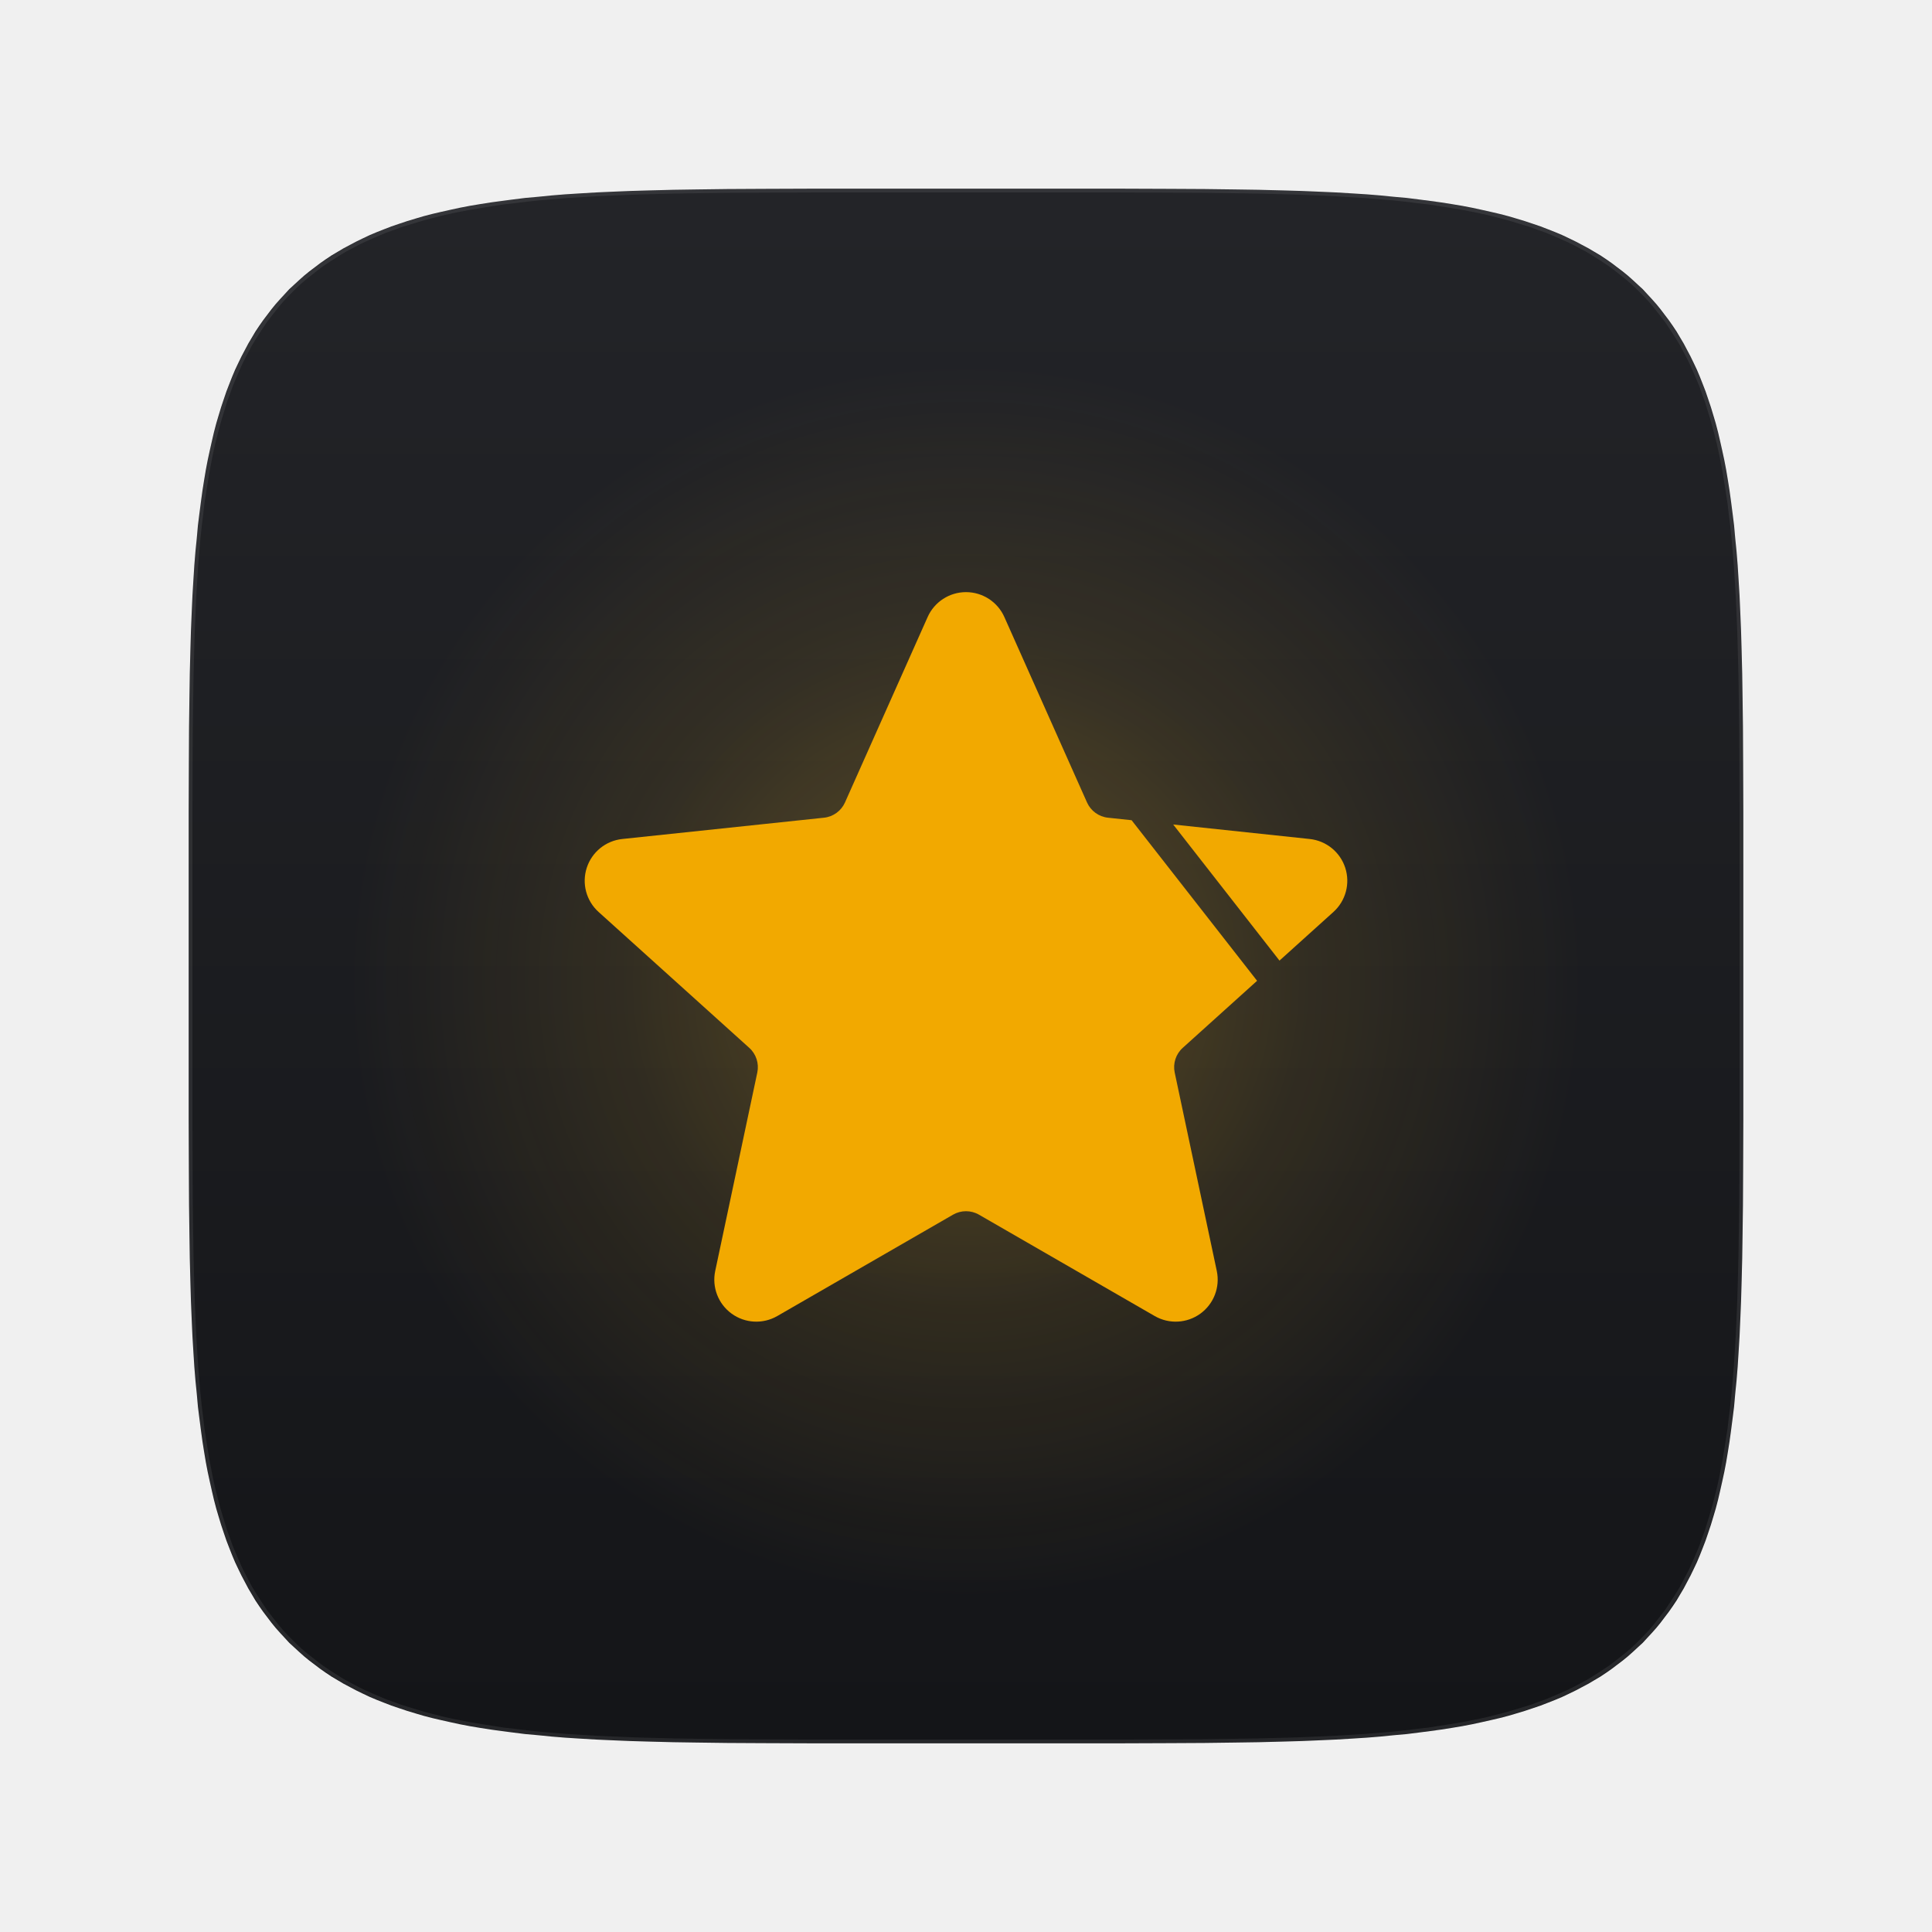
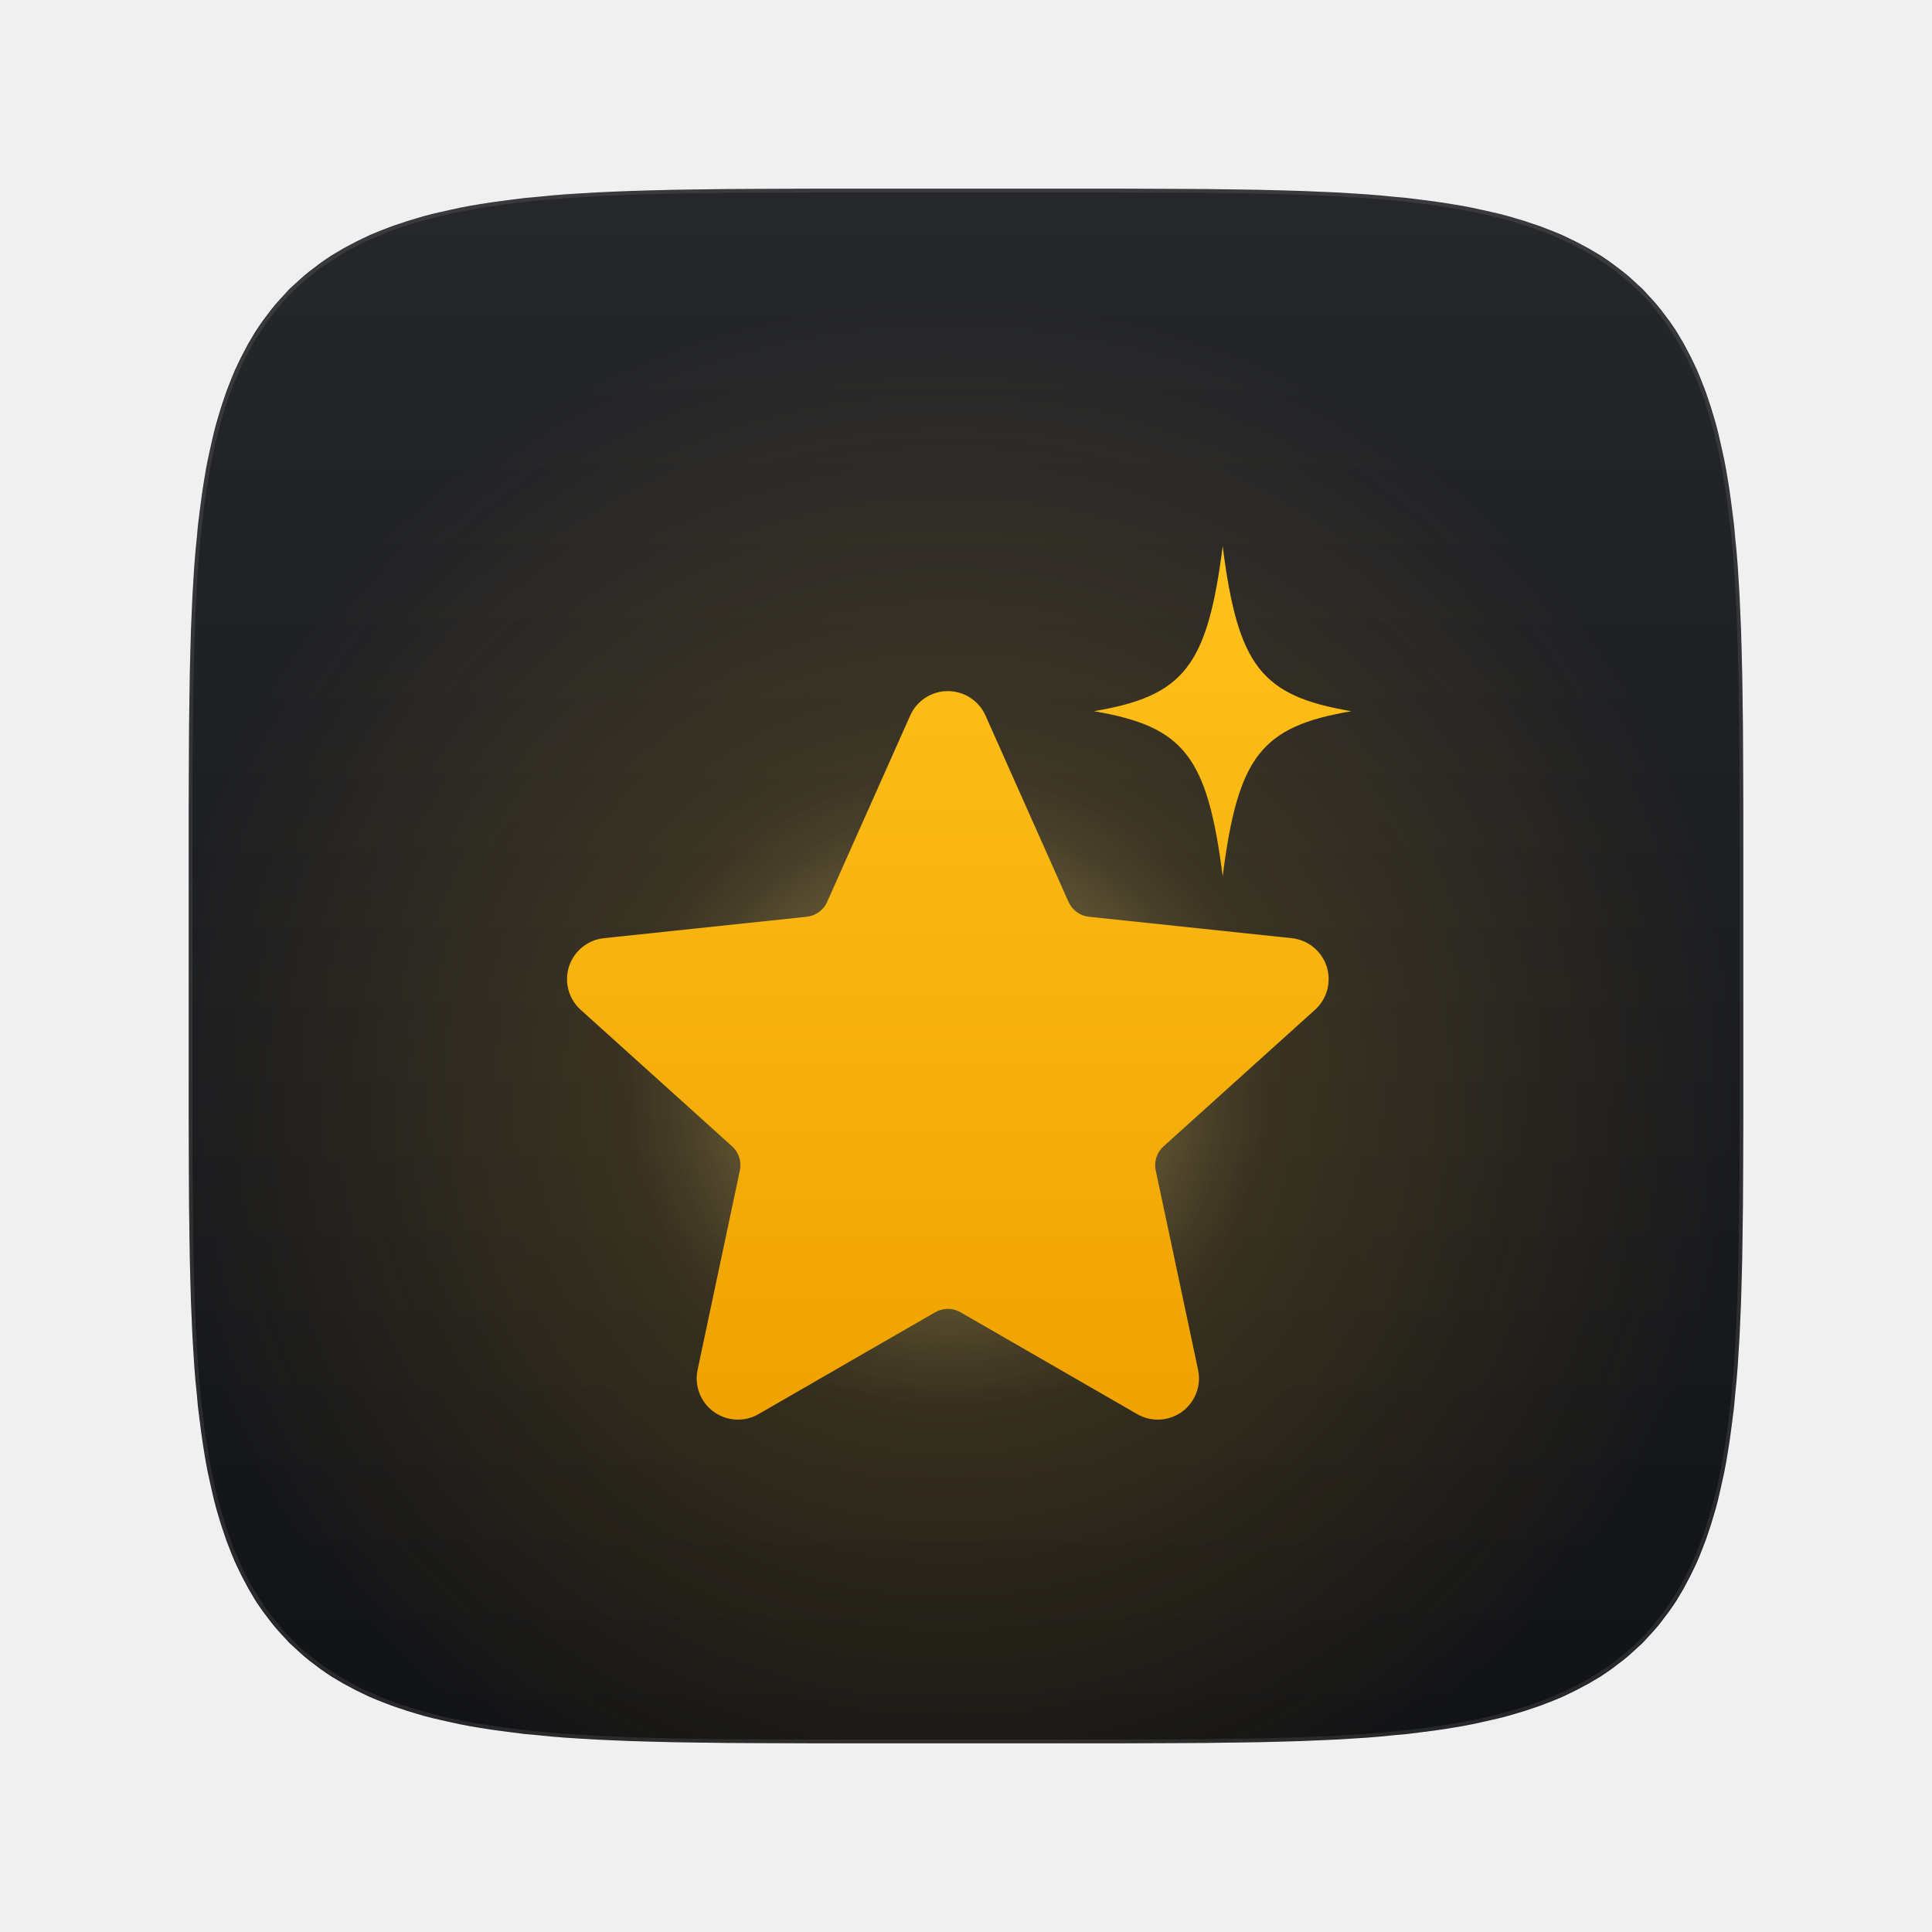
<svg xmlns="http://www.w3.org/2000/svg" viewBox="0 0 1024 1024">
  <defs>
    <linearGradient id="tile" x1="0" y1="0" x2="0" y2="1">
-       <stop offset="0" stop-color="#232428" />
-       <stop offset="1" stop-color="#141518" />
+       <stop offset="0" stop-color="#26272B" />
+       <stop offset="1" stop-color="#121316" />
    </linearGradient>
-     <radialGradient id="halo">
-       <stop offset="0" stop-color="#FFC531" stop-opacity="0.3" />
-       <stop offset="0.55" stop-color="#FFC531" stop-opacity="0.100" />
+     <radialGradient id="halo" cx="502.4" cy="577.5" r="420" gradientUnits="userSpaceOnUse">
+       <stop offset="0" stop-color="#FFC531" stop-opacity="0.42" />
+       <stop offset="0.35" stop-color="#FFC531" stop-opacity="0.150" />
      <stop offset="1" stop-color="#FFC531" stop-opacity="0" />
    </radialGradient>
+     <radialGradient id="core" cx="502.4" cy="577.5" r="170" gradientUnits="userSpaceOnUse">
+       <stop offset="0" stop-color="#FFE7A3" stop-opacity="0.3" />
+       <stop offset="1" stop-color="#FFE7A3" stop-opacity="0" />
+     </radialGradient>
+     <linearGradient id="star" x1="0" y1="0" x2="0" y2="1">
+       <stop offset="0" stop-color="#FFC21A" />
+       <stop offset="1" stop-color="#F0A200" />
+     </linearGradient>
    <clipPath id="clip">
      <path d="M924.0 512.0 L924.0 593.6 L923.9 619.7 L923.8 638.6 L923.6 654.0 L923.4 667.2 L923.1 679.0 L922.8 689.5 L922.4 699.2 L922.0 708.2 L921.5 716.5 L921.0 724.4 L920.4 731.8 L919.7 738.8 L919.1 745.5 L918.3 751.9 L917.5 758.1 L916.7 763.9 L915.8 769.6 L914.9 775.0 L913.9 780.2 L912.8 785.3 L911.7 790.2 L910.6 794.9 L909.4 799.5 L908.1 803.9 L906.8 808.2 L905.4 812.4 L904.0 816.5 L902.5 820.4 L901.0 824.2 L899.4 828.0 L897.7 831.6 L896.0 835.1 L894.2 838.5 L892.4 841.9 L890.5 845.1 L888.6 848.3 L886.6 851.3 L884.5 854.3 L882.3 857.2 L880.1 860.1 L877.9 862.8 L875.5 865.5 L873.1 868.1 L870.7 870.7 L868.1 873.1 L865.5 875.5 L862.8 877.9 L860.1 880.1 L857.2 882.3 L854.3 884.5 L851.3 886.6 L848.3 888.6 L845.1 890.5 L841.9 892.4 L838.5 894.2 L835.1 896.0 L831.6 897.7 L828.0 899.4 L824.2 901.0 L820.4 902.5 L816.5 904.0 L812.4 905.4 L808.2 906.8 L803.9 908.1 L799.5 909.4 L794.9 910.6 L790.2 911.7 L785.3 912.8 L780.2 913.9 L775.0 914.9 L769.6 915.8 L763.9 916.7 L758.1 917.5 L751.9 918.3 L745.5 919.1 L738.8 919.7 L731.8 920.4 L724.4 921.0 L716.5 921.5 L708.2 922.0 L699.2 922.4 L689.5 922.8 L679.0 923.1 L667.2 923.4 L654.0 923.6 L638.6 923.8 L619.7 923.9 L593.6 924.0 L512.0 924.0 L430.4 924.0 L404.3 923.9 L385.4 923.8 L370.0 923.6 L356.8 923.4 L345.0 923.1 L334.5 922.8 L324.8 922.4 L315.8 922.0 L307.5 921.5 L299.6 921.0 L292.2 920.4 L285.2 919.7 L278.5 919.1 L272.1 918.3 L265.9 917.5 L260.1 916.7 L254.4 915.8 L249.0 914.9 L243.8 913.9 L238.7 912.8 L233.8 911.7 L229.1 910.6 L224.5 909.4 L220.1 908.1 L215.8 906.8 L211.6 905.4 L207.5 904.0 L203.6 902.5 L199.8 901.0 L196.0 899.4 L192.4 897.7 L188.9 896.0 L185.5 894.2 L182.1 892.4 L178.9 890.5 L175.7 888.6 L172.7 886.6 L169.7 884.5 L166.8 882.3 L163.9 880.1 L161.2 877.9 L158.5 875.5 L155.9 873.1 L153.3 870.7 L150.9 868.1 L148.5 865.5 L146.1 862.8 L143.9 860.1 L141.7 857.2 L139.5 854.3 L137.4 851.3 L135.4 848.3 L133.5 845.1 L131.6 841.9 L129.8 838.5 L128.0 835.1 L126.3 831.6 L124.6 828.0 L123.0 824.2 L121.5 820.4 L120.0 816.5 L118.6 812.4 L117.2 808.2 L115.9 803.9 L114.6 799.5 L113.4 794.9 L112.3 790.2 L111.2 785.3 L110.1 780.2 L109.1 775.0 L108.2 769.6 L107.3 763.9 L106.5 758.1 L105.7 751.9 L104.9 745.5 L104.3 738.8 L103.6 731.8 L103.0 724.4 L102.5 716.5 L102.0 708.2 L101.6 699.2 L101.2 689.5 L100.9 679.0 L100.6 667.2 L100.4 654.0 L100.2 638.6 L100.1 619.7 L100.0 593.6 L100.0 512.0 L100.0 430.4 L100.1 404.3 L100.2 385.4 L100.4 370.0 L100.6 356.8 L100.9 345.0 L101.2 334.5 L101.6 324.8 L102.0 315.8 L102.5 307.5 L103.0 299.6 L103.6 292.2 L104.3 285.2 L104.9 278.5 L105.7 272.1 L106.5 265.9 L107.3 260.1 L108.2 254.4 L109.1 249.0 L110.1 243.8 L111.2 238.7 L112.3 233.8 L113.4 229.1 L114.6 224.5 L115.9 220.1 L117.2 215.8 L118.6 211.6 L120.0 207.5 L121.5 203.6 L123.0 199.8 L124.6 196.0 L126.3 192.4 L128.0 188.9 L129.8 185.5 L131.6 182.1 L133.5 178.9 L135.4 175.7 L137.4 172.7 L139.5 169.7 L141.7 166.8 L143.9 163.9 L146.1 161.2 L148.5 158.5 L150.9 155.9 L153.3 153.3 L155.9 150.9 L158.5 148.5 L161.2 146.1 L163.9 143.9 L166.8 141.7 L169.7 139.5 L172.7 137.4 L175.7 135.4 L178.9 133.5 L182.1 131.6 L185.5 129.8 L188.9 128.0 L192.4 126.3 L196.0 124.6 L199.8 123.0 L203.6 121.5 L207.5 120.0 L211.6 118.6 L215.8 117.2 L220.1 115.9 L224.5 114.6 L229.1 113.4 L233.8 112.3 L238.7 111.2 L243.8 110.1 L249.0 109.1 L254.4 108.2 L260.1 107.3 L265.9 106.5 L272.1 105.7 L278.5 104.9 L285.2 104.3 L292.2 103.6 L299.6 103.0 L307.5 102.5 L315.8 102.0 L324.8 101.6 L334.5 101.2 L345.0 100.9 L356.8 100.6 L370.0 100.4 L385.4 100.2 L404.3 100.1 L430.4 100.0 L512.0 100.0 L593.6 100.0 L619.7 100.1 L638.6 100.2 L654.0 100.4 L667.2 100.6 L679.0 100.9 L689.5 101.2 L699.2 101.6 L708.2 102.0 L716.5 102.5 L724.4 103.0 L731.8 103.6 L738.8 104.3 L745.5 104.9 L751.9 105.7 L758.1 106.5 L763.9 107.3 L769.6 108.2 L775.0 109.1 L780.2 110.1 L785.3 111.2 L790.2 112.3 L794.9 113.4 L799.5 114.6 L803.9 115.9 L808.2 117.2 L812.4 118.6 L816.5 120.0 L820.4 121.5 L824.2 123.0 L828.0 124.6 L831.6 126.3 L835.1 128.0 L838.5 129.8 L841.9 131.6 L845.1 133.5 L848.3 135.4 L851.3 137.4 L854.3 139.5 L857.2 141.7 L860.1 143.9 L862.8 146.1 L865.5 148.5 L868.1 150.9 L870.7 153.3 L873.1 155.9 L875.5 158.5 L877.9 161.2 L880.1 163.9 L882.3 166.8 L884.5 169.7 L886.6 172.7 L888.6 175.7 L890.5 178.9 L892.4 182.1 L894.2 185.5 L896.0 188.9 L897.7 192.4 L899.4 196.0 L901.0 199.8 L902.5 203.6 L904.0 207.5 L905.4 211.6 L906.8 215.8 L908.1 220.1 L909.4 224.5 L910.6 229.1 L911.7 233.8 L912.8 238.7 L913.9 243.8 L914.9 249.0 L915.8 254.4 L916.7 260.1 L917.5 265.9 L918.3 272.1 L919.1 278.5 L919.7 285.2 L920.4 292.2 L921.0 299.6 L921.5 307.5 L922.0 315.8 L922.4 324.8 L922.8 334.5 L923.1 345.0 L923.4 356.8 L923.6 370.0 L923.8 385.4 L923.9 404.3 L924.0 430.4 Z" />
    </clipPath>
  </defs>
  <path d="M924.0 512.0 L924.0 593.6 L923.9 619.7 L923.8 638.6 L923.6 654.0 L923.4 667.2 L923.1 679.0 L922.8 689.5 L922.4 699.2 L922.0 708.2 L921.5 716.5 L921.0 724.4 L920.4 731.8 L919.7 738.8 L919.1 745.5 L918.3 751.9 L917.5 758.1 L916.7 763.9 L915.8 769.6 L914.9 775.0 L913.9 780.2 L912.8 785.3 L911.7 790.2 L910.6 794.9 L909.4 799.5 L908.1 803.9 L906.8 808.2 L905.4 812.4 L904.0 816.5 L902.5 820.4 L901.0 824.2 L899.4 828.0 L897.7 831.6 L896.0 835.1 L894.2 838.5 L892.4 841.9 L890.5 845.1 L888.6 848.3 L886.6 851.3 L884.5 854.3 L882.3 857.2 L880.1 860.1 L877.9 862.8 L875.5 865.5 L873.1 868.1 L870.7 870.7 L868.1 873.1 L865.5 875.5 L862.8 877.9 L860.1 880.1 L857.2 882.3 L854.3 884.5 L851.3 886.6 L848.3 888.6 L845.1 890.5 L841.9 892.4 L838.5 894.2 L835.1 896.0 L831.6 897.7 L828.0 899.4 L824.2 901.0 L820.4 902.5 L816.5 904.0 L812.4 905.4 L808.2 906.8 L803.9 908.1 L799.5 909.4 L794.9 910.6 L790.2 911.7 L785.3 912.8 L780.2 913.9 L775.0 914.9 L769.6 915.8 L763.9 916.7 L758.1 917.5 L751.9 918.3 L745.5 919.1 L738.8 919.7 L731.8 920.4 L724.4 921.0 L716.5 921.5 L708.2 922.0 L699.2 922.4 L689.5 922.8 L679.0 923.1 L667.2 923.4 L654.0 923.6 L638.6 923.8 L619.7 923.9 L593.6 924.0 L512.0 924.0 L430.4 924.0 L404.3 923.9 L385.4 923.8 L370.0 923.6 L356.8 923.4 L345.0 923.1 L334.5 922.8 L324.8 922.4 L315.8 922.0 L307.5 921.5 L299.6 921.0 L292.2 920.4 L285.2 919.7 L278.5 919.1 L272.1 918.3 L265.9 917.5 L260.1 916.7 L254.4 915.8 L249.0 914.9 L243.8 913.9 L238.7 912.8 L233.8 911.7 L229.1 910.6 L224.5 909.4 L220.1 908.1 L215.8 906.8 L211.6 905.4 L207.5 904.0 L203.6 902.5 L199.8 901.0 L196.0 899.4 L192.4 897.7 L188.9 896.0 L185.5 894.2 L182.1 892.4 L178.9 890.5 L175.7 888.6 L172.7 886.6 L169.7 884.5 L166.8 882.3 L163.9 880.1 L161.2 877.9 L158.5 875.5 L155.9 873.1 L153.3 870.7 L150.9 868.1 L148.5 865.5 L146.1 862.8 L143.9 860.1 L141.7 857.2 L139.5 854.3 L137.4 851.3 L135.4 848.3 L133.5 845.1 L131.6 841.9 L129.8 838.5 L128.0 835.1 L126.3 831.6 L124.6 828.0 L123.0 824.2 L121.5 820.4 L120.0 816.5 L118.6 812.4 L117.2 808.2 L115.9 803.9 L114.6 799.5 L113.4 794.9 L112.3 790.2 L111.2 785.3 L110.1 780.2 L109.1 775.0 L108.2 769.6 L107.3 763.9 L106.5 758.1 L105.7 751.9 L104.9 745.5 L104.3 738.8 L103.6 731.8 L103.0 724.4 L102.5 716.5 L102.0 708.2 L101.6 699.2 L101.2 689.5 L100.9 679.0 L100.6 667.2 L100.4 654.0 L100.2 638.6 L100.1 619.7 L100.0 593.6 L100.0 512.0 L100.0 430.4 L100.1 404.3 L100.2 385.4 L100.4 370.0 L100.6 356.8 L100.9 345.0 L101.2 334.5 L101.6 324.8 L102.0 315.8 L102.5 307.5 L103.0 299.6 L103.6 292.2 L104.3 285.2 L104.9 278.5 L105.7 272.1 L106.5 265.9 L107.3 260.1 L108.2 254.4 L109.1 249.0 L110.1 243.8 L111.2 238.7 L112.3 233.8 L113.4 229.1 L114.6 224.5 L115.9 220.1 L117.2 215.8 L118.6 211.6 L120.0 207.5 L121.5 203.6 L123.0 199.8 L124.6 196.0 L126.3 192.4 L128.0 188.9 L129.8 185.5 L131.6 182.1 L133.5 178.9 L135.4 175.7 L137.4 172.7 L139.5 169.7 L141.7 166.8 L143.9 163.9 L146.1 161.2 L148.5 158.5 L150.9 155.9 L153.3 153.3 L155.9 150.9 L158.5 148.5 L161.2 146.1 L163.9 143.9 L166.8 141.7 L169.7 139.5 L172.7 137.4 L175.7 135.4 L178.9 133.5 L182.1 131.6 L185.5 129.8 L188.9 128.0 L192.4 126.3 L196.0 124.6 L199.8 123.0 L203.6 121.5 L207.5 120.0 L211.6 118.6 L215.8 117.2 L220.1 115.9 L224.5 114.6 L229.1 113.4 L233.8 112.3 L238.7 111.2 L243.8 110.1 L249.0 109.1 L254.4 108.2 L260.1 107.3 L265.9 106.5 L272.1 105.7 L278.5 104.9 L285.2 104.3 L292.2 103.6 L299.6 103.0 L307.5 102.5 L315.8 102.0 L324.8 101.6 L334.5 101.2 L345.0 100.9 L356.8 100.6 L370.0 100.4 L385.4 100.2 L404.3 100.1 L430.4 100.0 L512.0 100.0 L593.6 100.0 L619.7 100.1 L638.6 100.2 L654.0 100.4 L667.2 100.6 L679.0 100.9 L689.5 101.2 L699.2 101.6 L708.2 102.0 L716.5 102.5 L724.4 103.0 L731.8 103.6 L738.8 104.3 L745.5 104.9 L751.9 105.7 L758.1 106.5 L763.9 107.3 L769.6 108.2 L775.0 109.1 L780.2 110.1 L785.3 111.2 L790.2 112.3 L794.9 113.4 L799.5 114.6 L803.9 115.9 L808.2 117.2 L812.4 118.6 L816.5 120.0 L820.4 121.5 L824.2 123.0 L828.0 124.6 L831.6 126.3 L835.1 128.0 L838.5 129.8 L841.9 131.6 L845.1 133.5 L848.3 135.4 L851.3 137.4 L854.3 139.5 L857.2 141.7 L860.1 143.9 L862.8 146.1 L865.5 148.5 L868.1 150.9 L870.7 153.3 L873.1 155.9 L875.5 158.5 L877.9 161.2 L880.1 163.9 L882.3 166.8 L884.5 169.7 L886.6 172.7 L888.6 175.7 L890.5 178.9 L892.4 182.1 L894.2 185.5 L896.0 188.9 L897.7 192.4 L899.4 196.0 L901.0 199.8 L902.5 203.6 L904.0 207.5 L905.4 211.6 L906.8 215.8 L908.1 220.1 L909.4 224.5 L910.6 229.1 L911.7 233.8 L912.8 238.7 L913.9 243.8 L914.9 249.0 L915.8 254.4 L916.7 260.1 L917.5 265.9 L918.3 272.1 L919.1 278.5 L919.7 285.2 L920.4 292.2 L921.0 299.6 L921.5 307.5 L922.0 315.8 L922.4 324.8 L922.8 334.5 L923.1 345.0 L923.4 356.8 L923.6 370.0 L923.8 385.4 L923.9 404.3 L924.0 430.4 Z" fill="url(#tile)" />
  <g clip-path="url(#clip)">
-     <circle cx="512" cy="520" r="330" fill="url(#halo)" />
+     <rect width="1024" height="1024" fill="url(#halo)" />
+     <rect width="1024" height="1024" fill="url(#core)" />
  </g>
-   <path d="M923.0 512.0 L923.0 593.4 L922.9 619.4 L922.8 638.3 L922.6 653.7 L922.4 666.9 L922.1 678.5 L921.8 689.1 L921.4 698.8 L921.0 707.7 L920.5 716.0 L920.0 723.9 L919.4 731.3 L918.8 738.3 L918.1 745.0 L917.3 751.4 L916.6 757.5 L915.7 763.3 L914.8 768.9 L913.9 774.4 L912.9 779.6 L911.9 784.6 L910.8 789.5 L909.6 794.2 L908.4 798.8 L907.1 803.2 L905.8 807.5 L904.5 811.7 L903.0 815.7 L901.6 819.7 L900.0 823.5 L898.4 827.2 L896.8 830.8 L895.1 834.3 L893.3 837.7 L891.5 841.1 L889.6 844.3 L887.6 847.4 L885.6 850.5 L883.6 853.5 L881.4 856.4 L879.2 859.2 L877.0 862.0 L874.7 864.7 L872.3 867.3 L869.8 869.8 L867.3 872.3 L864.7 874.7 L862.0 877.0 L859.2 879.2 L856.4 881.4 L853.5 883.6 L850.5 885.6 L847.4 887.6 L844.3 889.6 L841.1 891.5 L837.7 893.3 L834.3 895.1 L830.8 896.8 L827.2 898.4 L823.5 900.0 L819.7 901.6 L815.7 903.0 L811.7 904.5 L807.5 905.8 L803.2 907.1 L798.8 908.4 L794.2 909.6 L789.5 910.8 L784.6 911.9 L779.6 912.9 L774.4 913.9 L768.9 914.8 L763.3 915.7 L757.5 916.6 L751.4 917.3 L745.0 918.1 L738.3 918.8 L731.3 919.4 L723.9 920.0 L716.0 920.5 L707.7 921.0 L698.8 921.4 L689.1 921.8 L678.5 922.1 L666.9 922.4 L653.7 922.6 L638.3 922.8 L619.4 922.9 L593.4 923.0 L512.0 923.0 L430.6 923.0 L404.6 922.9 L385.7 922.8 L370.3 922.6 L357.1 922.4 L345.5 922.1 L334.9 921.8 L325.2 921.4 L316.3 921.0 L308.0 920.5 L300.1 920.0 L292.7 919.4 L285.7 918.8 L279.0 918.1 L272.6 917.3 L266.5 916.6 L260.7 915.7 L255.1 914.8 L249.6 913.9 L244.4 912.9 L239.4 911.9 L234.5 910.8 L229.8 909.6 L225.2 908.4 L220.8 907.1 L216.5 905.8 L212.3 904.5 L208.3 903.0 L204.3 901.6 L200.5 900.0 L196.8 898.4 L193.2 896.8 L189.7 895.1 L186.3 893.3 L182.9 891.5 L179.7 889.6 L176.6 887.6 L173.5 885.6 L170.5 883.6 L167.6 881.4 L164.8 879.2 L162.0 877.0 L159.3 874.7 L156.7 872.3 L154.2 869.8 L151.7 867.3 L149.3 864.7 L147.0 862.0 L144.8 859.2 L142.6 856.4 L140.4 853.5 L138.4 850.5 L136.4 847.4 L134.4 844.3 L132.5 841.1 L130.7 837.7 L128.9 834.3 L127.2 830.8 L125.6 827.2 L124.0 823.5 L122.4 819.7 L121.0 815.7 L119.5 811.7 L118.2 807.5 L116.9 803.2 L115.6 798.8 L114.4 794.2 L113.2 789.5 L112.1 784.6 L111.1 779.6 L110.1 774.4 L109.2 768.9 L108.3 763.3 L107.4 757.5 L106.7 751.4 L105.9 745.0 L105.2 738.3 L104.6 731.3 L104.0 723.9 L103.5 716.0 L103.0 707.7 L102.6 698.8 L102.2 689.1 L101.9 678.5 L101.6 666.9 L101.4 653.7 L101.2 638.3 L101.1 619.4 L101.0 593.4 L101.0 512.0 L101.0 430.6 L101.1 404.6 L101.2 385.7 L101.4 370.3 L101.6 357.1 L101.9 345.5 L102.2 334.9 L102.6 325.2 L103.0 316.3 L103.5 308.0 L104.0 300.1 L104.6 292.7 L105.2 285.7 L105.9 279.0 L106.7 272.6 L107.4 266.5 L108.3 260.7 L109.2 255.1 L110.1 249.6 L111.1 244.4 L112.1 239.4 L113.2 234.5 L114.4 229.8 L115.6 225.2 L116.9 220.8 L118.2 216.5 L119.5 212.3 L121.0 208.3 L122.4 204.3 L124.0 200.5 L125.6 196.8 L127.2 193.2 L128.9 189.7 L130.7 186.3 L132.5 182.9 L134.4 179.7 L136.4 176.6 L138.4 173.5 L140.4 170.5 L142.6 167.6 L144.8 164.8 L147.0 162.0 L149.3 159.3 L151.7 156.7 L154.2 154.2 L156.7 151.7 L159.3 149.3 L162.0 147.0 L164.8 144.8 L167.6 142.6 L170.5 140.4 L173.5 138.4 L176.6 136.4 L179.7 134.4 L182.9 132.5 L186.3 130.7 L189.7 128.9 L193.2 127.2 L196.8 125.6 L200.5 124.0 L204.3 122.4 L208.3 121.0 L212.3 119.5 L216.5 118.2 L220.8 116.9 L225.2 115.6 L229.8 114.4 L234.5 113.2 L239.4 112.1 L244.4 111.1 L249.6 110.1 L255.1 109.2 L260.7 108.3 L266.5 107.4 L272.6 106.7 L279.0 105.9 L285.7 105.2 L292.7 104.6 L300.1 104.0 L308.0 103.5 L316.3 103.0 L325.2 102.6 L334.9 102.2 L345.5 101.9 L357.1 101.6 L370.3 101.4 L385.7 101.2 L404.6 101.1 L430.6 101.0 L512.0 101.0 L593.4 101.0 L619.4 101.1 L638.3 101.2 L653.7 101.4 L666.9 101.6 L678.5 101.9 L689.1 102.2 L698.8 102.6 L707.7 103.0 L716.0 103.5 L723.9 104.0 L731.3 104.6 L738.3 105.2 L745.0 105.9 L751.4 106.7 L757.5 107.4 L763.3 108.3 L768.9 109.2 L774.4 110.1 L779.6 111.1 L784.6 112.1 L789.5 113.2 L794.2 114.4 L798.8 115.6 L803.2 116.9 L807.5 118.2 L811.7 119.5 L815.7 121.0 L819.7 122.4 L823.5 124.0 L827.2 125.6 L830.8 127.2 L834.3 128.9 L837.7 130.7 L841.1 132.5 L844.3 134.4 L847.4 136.4 L850.5 138.4 L853.5 140.4 L856.4 142.6 L859.2 144.8 L862.0 147.0 L864.7 149.3 L867.3 151.7 L869.8 154.2 L872.3 156.7 L874.7 159.3 L877.0 162.0 L879.2 164.8 L881.4 167.6 L883.6 170.5 L885.6 173.5 L887.6 176.6 L889.6 179.7 L891.5 182.9 L893.3 186.3 L895.1 189.7 L896.8 193.2 L898.4 196.8 L900.0 200.5 L901.6 204.3 L903.0 208.3 L904.5 212.3 L905.8 216.5 L907.1 220.8 L908.4 225.2 L909.6 229.8 L910.8 234.5 L911.9 239.4 L912.9 244.4 L913.9 249.6 L914.8 255.1 L915.7 260.7 L916.6 266.5 L917.3 272.6 L918.1 279.0 L918.8 285.7 L919.4 292.7 L920.0 300.1 L920.5 308.0 L921.0 316.3 L921.4 325.2 L921.8 334.9 L922.1 345.5 L922.4 357.1 L922.6 370.3 L922.8 385.7 L922.9 404.6 L923.0 430.6 Z" fill="none" stroke="#FFFFFF" stroke-opacity="0.08" stroke-width="2" />
-   <g transform="translate(247.0 247.0) scale(5.3)">
-     <path d="M79.11 51.48 L71.68 58.18 A2.6 2.6 0 0 0 70.87 60.65 L75.08 80.5 A4.2 4.2 0 0 1 68.88 85.01 L51.3 74.87 A2.6 2.6 0 0 0 48.7 74.87 L31.12 85.01 A4.2 4.2 0 0 1 24.92 80.5 L29.13 60.65 A2.6 2.6 0 0 0 28.32 58.18 L13.25 44.59 A4.2 4.2 0 0 1 15.62 37.3 L35.8 35.17 A2.6 2.6 0 0 0 37.9 33.64 L46.16 15.11 A4.2 4.2 0 0 1 53.84 15.11 L62.1 33.64 A2.6 2.6 0 0 0 64.2 35.17 L66.56 35.42 Z M70.72 35.85 L84.38 37.3 A4.2 4.2 0 0 1 86.75 44.59 L81.35 49.46 Z" fill="#F2A900" />
+   <path d="M923.0 512.0 L923.0 593.4 L922.9 619.4 L922.8 638.3 L922.6 653.7 L922.4 666.9 L922.1 678.5 L921.8 689.1 L921.4 698.8 L921.0 707.7 L920.5 716.0 L920.0 723.9 L919.4 731.3 L918.8 738.3 L918.1 745.0 L917.3 751.4 L916.6 757.5 L915.7 763.3 L914.8 768.9 L913.9 774.4 L912.9 779.6 L911.9 784.6 L910.8 789.5 L909.6 794.2 L908.4 798.8 L907.1 803.2 L905.8 807.5 L904.5 811.7 L903.0 815.7 L901.6 819.7 L900.0 823.5 L898.4 827.2 L896.8 830.8 L895.1 834.3 L893.3 837.7 L891.5 841.1 L889.6 844.3 L887.6 847.4 L885.6 850.5 L883.6 853.5 L881.4 856.4 L879.2 859.2 L877.0 862.0 L874.7 864.7 L872.3 867.3 L869.8 869.8 L867.3 872.3 L864.7 874.7 L862.0 877.0 L859.2 879.2 L856.4 881.4 L853.5 883.6 L850.5 885.6 L847.4 887.6 L844.3 889.6 L841.1 891.5 L837.7 893.3 L834.3 895.1 L830.8 896.8 L827.2 898.4 L823.5 900.0 L819.7 901.6 L815.7 903.0 L811.7 904.5 L807.5 905.8 L803.2 907.1 L798.8 908.4 L794.2 909.6 L789.5 910.8 L784.6 911.9 L779.6 912.9 L774.4 913.9 L768.9 914.8 L763.3 915.7 L757.5 916.6 L751.4 917.3 L745.0 918.1 L738.3 918.8 L731.3 919.4 L723.9 920.0 L716.0 920.5 L707.7 921.0 L698.8 921.4 L689.1 921.8 L678.5 922.1 L666.9 922.4 L653.7 922.6 L638.3 922.8 L619.4 922.9 L593.4 923.0 L512.0 923.0 L430.6 923.0 L404.6 922.9 L385.7 922.8 L370.3 922.6 L357.1 922.4 L345.5 922.1 L334.9 921.8 L325.2 921.4 L316.3 921.0 L308.0 920.5 L300.1 920.0 L292.7 919.4 L285.7 918.8 L279.0 918.1 L272.6 917.3 L266.5 916.6 L260.7 915.7 L255.1 914.8 L249.6 913.9 L244.4 912.9 L239.4 911.9 L234.5 910.8 L229.8 909.6 L225.2 908.4 L220.8 907.1 L216.5 905.8 L212.3 904.5 L208.3 903.0 L204.3 901.6 L200.5 900.0 L196.8 898.4 L193.2 896.8 L189.7 895.1 L186.3 893.3 L182.9 891.5 L179.7 889.6 L176.6 887.6 L173.5 885.6 L170.5 883.6 L167.6 881.4 L164.8 879.2 L162.0 877.0 L159.3 874.7 L156.7 872.3 L154.2 869.8 L151.7 867.3 L149.3 864.7 L147.0 862.0 L144.8 859.2 L142.6 856.4 L140.4 853.5 L138.4 850.5 L136.4 847.4 L134.4 844.3 L132.5 841.1 L130.7 837.7 L128.9 834.3 L127.2 830.8 L125.6 827.2 L124.0 823.5 L122.4 819.7 L121.0 815.7 L119.5 811.7 L118.2 807.5 L116.9 803.2 L115.6 798.8 L114.4 794.2 L113.2 789.5 L112.1 784.6 L111.1 779.6 L110.1 774.4 L109.2 768.9 L108.3 763.3 L107.4 757.5 L106.7 751.4 L105.9 745.0 L105.2 738.3 L104.6 731.3 L104.0 723.9 L103.5 716.0 L103.0 707.7 L102.6 698.8 L102.2 689.1 L101.9 678.5 L101.6 666.9 L101.4 653.7 L101.2 638.3 L101.1 619.4 L101.0 593.4 L101.0 512.0 L101.0 430.6 L101.1 404.6 L101.2 385.7 L101.4 370.3 L101.6 357.1 L101.9 345.5 L102.2 334.9 L102.6 325.2 L103.0 316.3 L103.5 308.0 L104.0 300.1 L104.6 292.7 L105.2 285.7 L105.9 279.0 L106.7 272.6 L107.4 266.5 L108.3 260.7 L109.2 255.1 L110.1 249.6 L111.1 244.4 L112.1 239.4 L113.2 234.5 L114.4 229.8 L115.6 225.2 L116.9 220.8 L118.2 216.5 L119.5 212.3 L121.0 208.3 L122.4 204.3 L124.0 200.5 L125.6 196.8 L127.2 193.2 L128.9 189.7 L130.7 186.3 L132.5 182.9 L134.4 179.7 L136.4 176.6 L138.4 173.5 L140.4 170.5 L142.6 167.6 L144.8 164.8 L147.0 162.0 L149.3 159.3 L151.7 156.7 L154.2 154.2 L156.7 151.7 L159.3 149.3 L162.0 147.0 L164.8 144.8 L167.6 142.6 L170.5 140.4 L173.5 138.4 L176.6 136.4 L179.7 134.4 L182.9 132.5 L186.3 130.7 L189.7 128.9 L193.2 127.2 L196.8 125.6 L200.5 124.0 L204.3 122.4 L208.3 121.0 L212.3 119.5 L216.5 118.2 L220.8 116.9 L225.2 115.6 L229.8 114.4 L234.5 113.2 L239.4 112.1 L244.4 111.1 L249.6 110.1 L255.1 109.2 L260.7 108.3 L266.5 107.4 L272.6 106.7 L279.0 105.9 L285.7 105.2 L292.7 104.6 L300.1 104.0 L308.0 103.5 L316.3 103.0 L325.2 102.6 L334.9 102.2 L345.5 101.9 L357.1 101.6 L370.3 101.4 L385.7 101.2 L404.6 101.1 L430.6 101.0 L512.0 101.0 L593.4 101.0 L619.4 101.1 L638.3 101.2 L653.7 101.4 L666.9 101.6 L678.5 101.9 L689.1 102.2 L698.8 102.6 L707.7 103.0 L716.0 103.5 L723.9 104.0 L731.3 104.6 L738.3 105.2 L745.0 105.9 L751.4 106.7 L757.5 107.4 L763.3 108.3 L768.9 109.2 L774.4 110.1 L779.6 111.1 L784.6 112.1 L789.5 113.2 L794.2 114.4 L798.8 115.6 L803.2 116.9 L807.5 118.2 L811.7 119.5 L815.7 121.0 L819.7 122.4 L823.5 124.0 L827.2 125.6 L830.8 127.2 L834.3 128.9 L837.7 130.7 L841.1 132.5 L844.3 134.4 L847.4 136.4 L850.5 138.4 L853.5 140.4 L856.4 142.6 L859.2 144.8 L862.0 147.0 L864.7 149.3 L867.3 151.7 L869.8 154.2 L872.3 156.7 L874.7 159.3 L877.0 162.0 L879.2 164.8 L881.4 167.6 L883.6 170.5 L885.6 173.5 L887.6 176.6 L889.6 179.7 L891.5 182.9 L893.3 186.3 L895.1 189.7 L896.8 193.2 L898.4 196.8 L900.0 200.5 L901.6 204.3 L903.0 208.3 L904.5 212.3 L905.8 216.5 L907.1 220.8 L908.4 225.2 L909.6 229.8 L910.8 234.5 L911.9 239.4 L912.9 244.4 L913.9 249.6 L914.8 255.1 L915.7 260.7 L916.6 266.5 L917.3 272.6 L918.1 279.0 L918.8 285.7 L919.4 292.7 L920.0 300.1 L920.5 308.0 L921.0 316.3 L921.4 325.2 L921.8 334.9 L922.1 345.5 L922.4 357.1 L922.6 370.3 L922.8 385.7 L922.9 404.6 L923.0 430.6 Z" fill="none" stroke="#FFFFFF" stroke-opacity="0.09" stroke-width="2" />
+   <g transform="translate(262.0 262.0) scale(5.0)">
+     <path d="M52.07 23.46 L60.87 43.21 A2.67 2.67 0 0 0 63.03 44.78 L84.53 47.05 A4.37 4.37 0 0 1 87 54.64 L70.94 69.12 A2.67 2.67 0 0 0 70.11 71.66 L74.6 92.8 A4.37 4.37 0 0 1 68.14 97.5 L49.41 86.7 A2.67 2.67 0 0 0 46.74 86.7 L28.01 97.5 A4.37 4.37 0 0 1 21.55 92.8 L26.03 71.66 A2.67 2.67 0 0 0 25.21 69.12 L9.15 54.64 A4.37 4.37 0 0 1 11.62 47.05 L33.12 44.78 A2.67 2.67 0 0 0 35.28 43.21 L44.08 23.46 A4.37 4.37 0 0 1 52.07 23.46 Z M77.21 5.5 C78.83 18.22 81.29 21.37 90.85 22.99 C81.29 24.62 78.83 27.76 77.21 40.49 C75.58 27.76 73.13 24.62 63.56 22.99 C73.13 21.37 75.58 18.22 77.21 5.5 Z" fill="url(#star)" />
  </g>
</svg>
